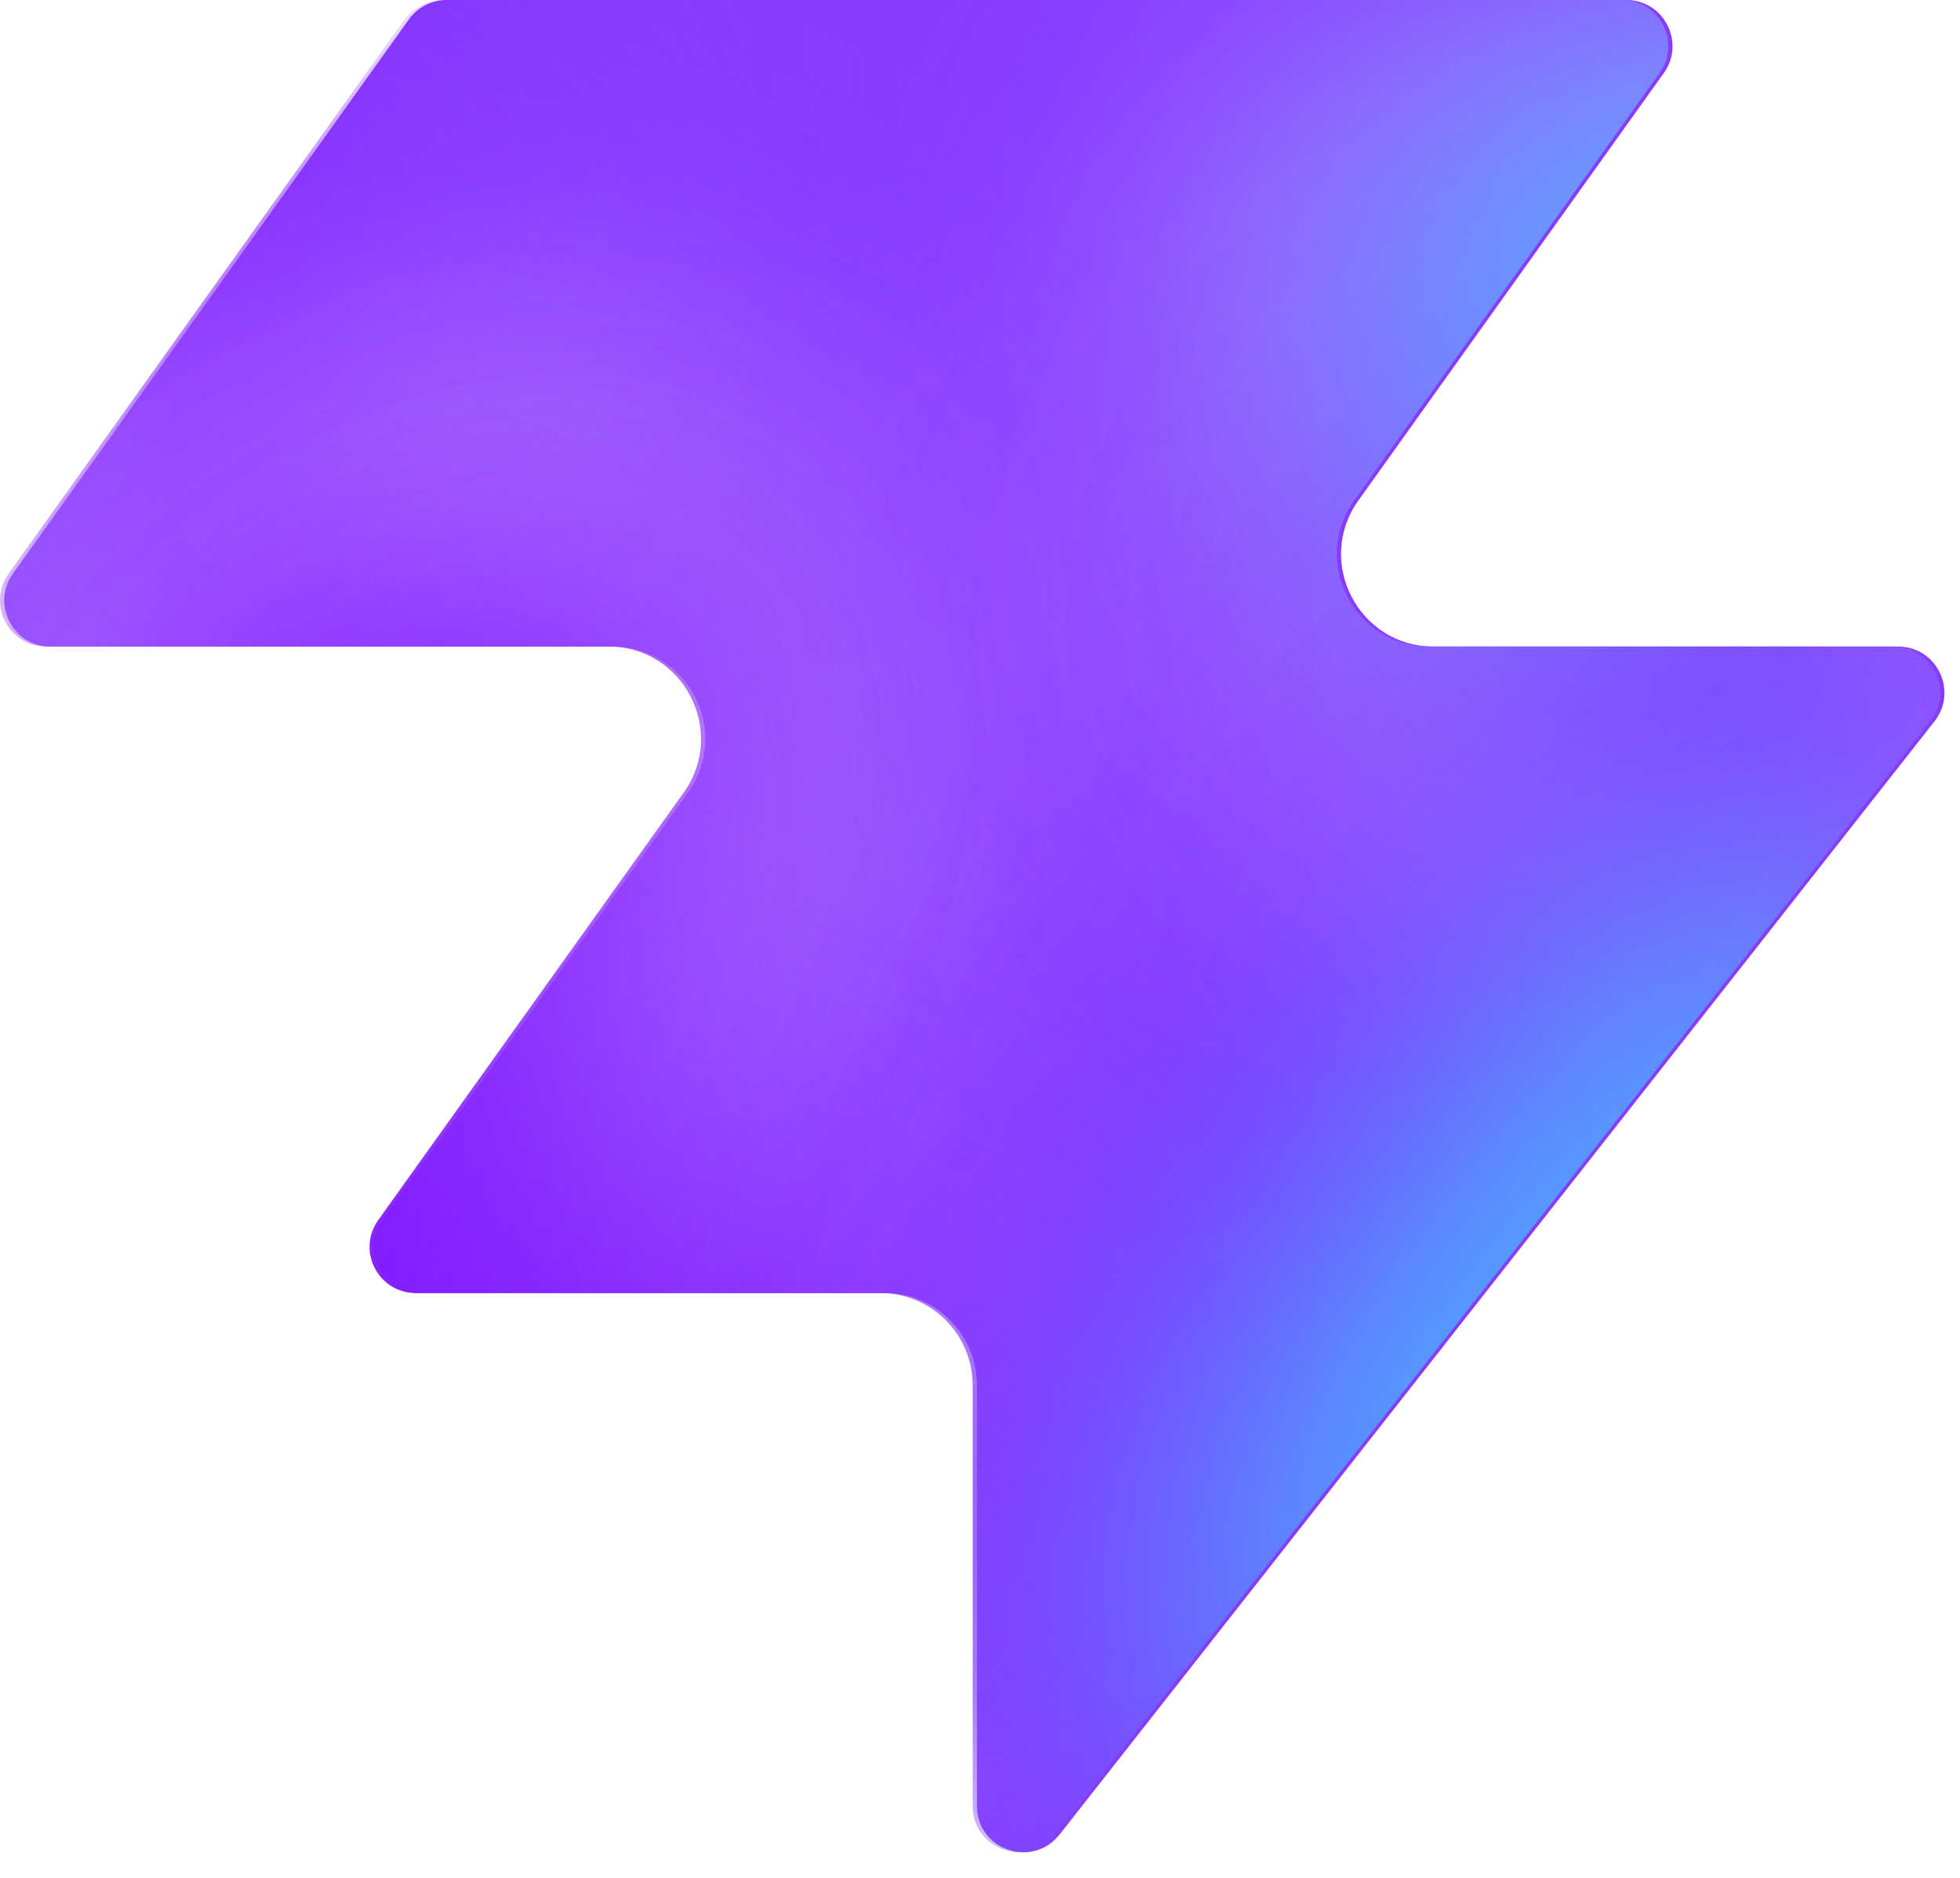
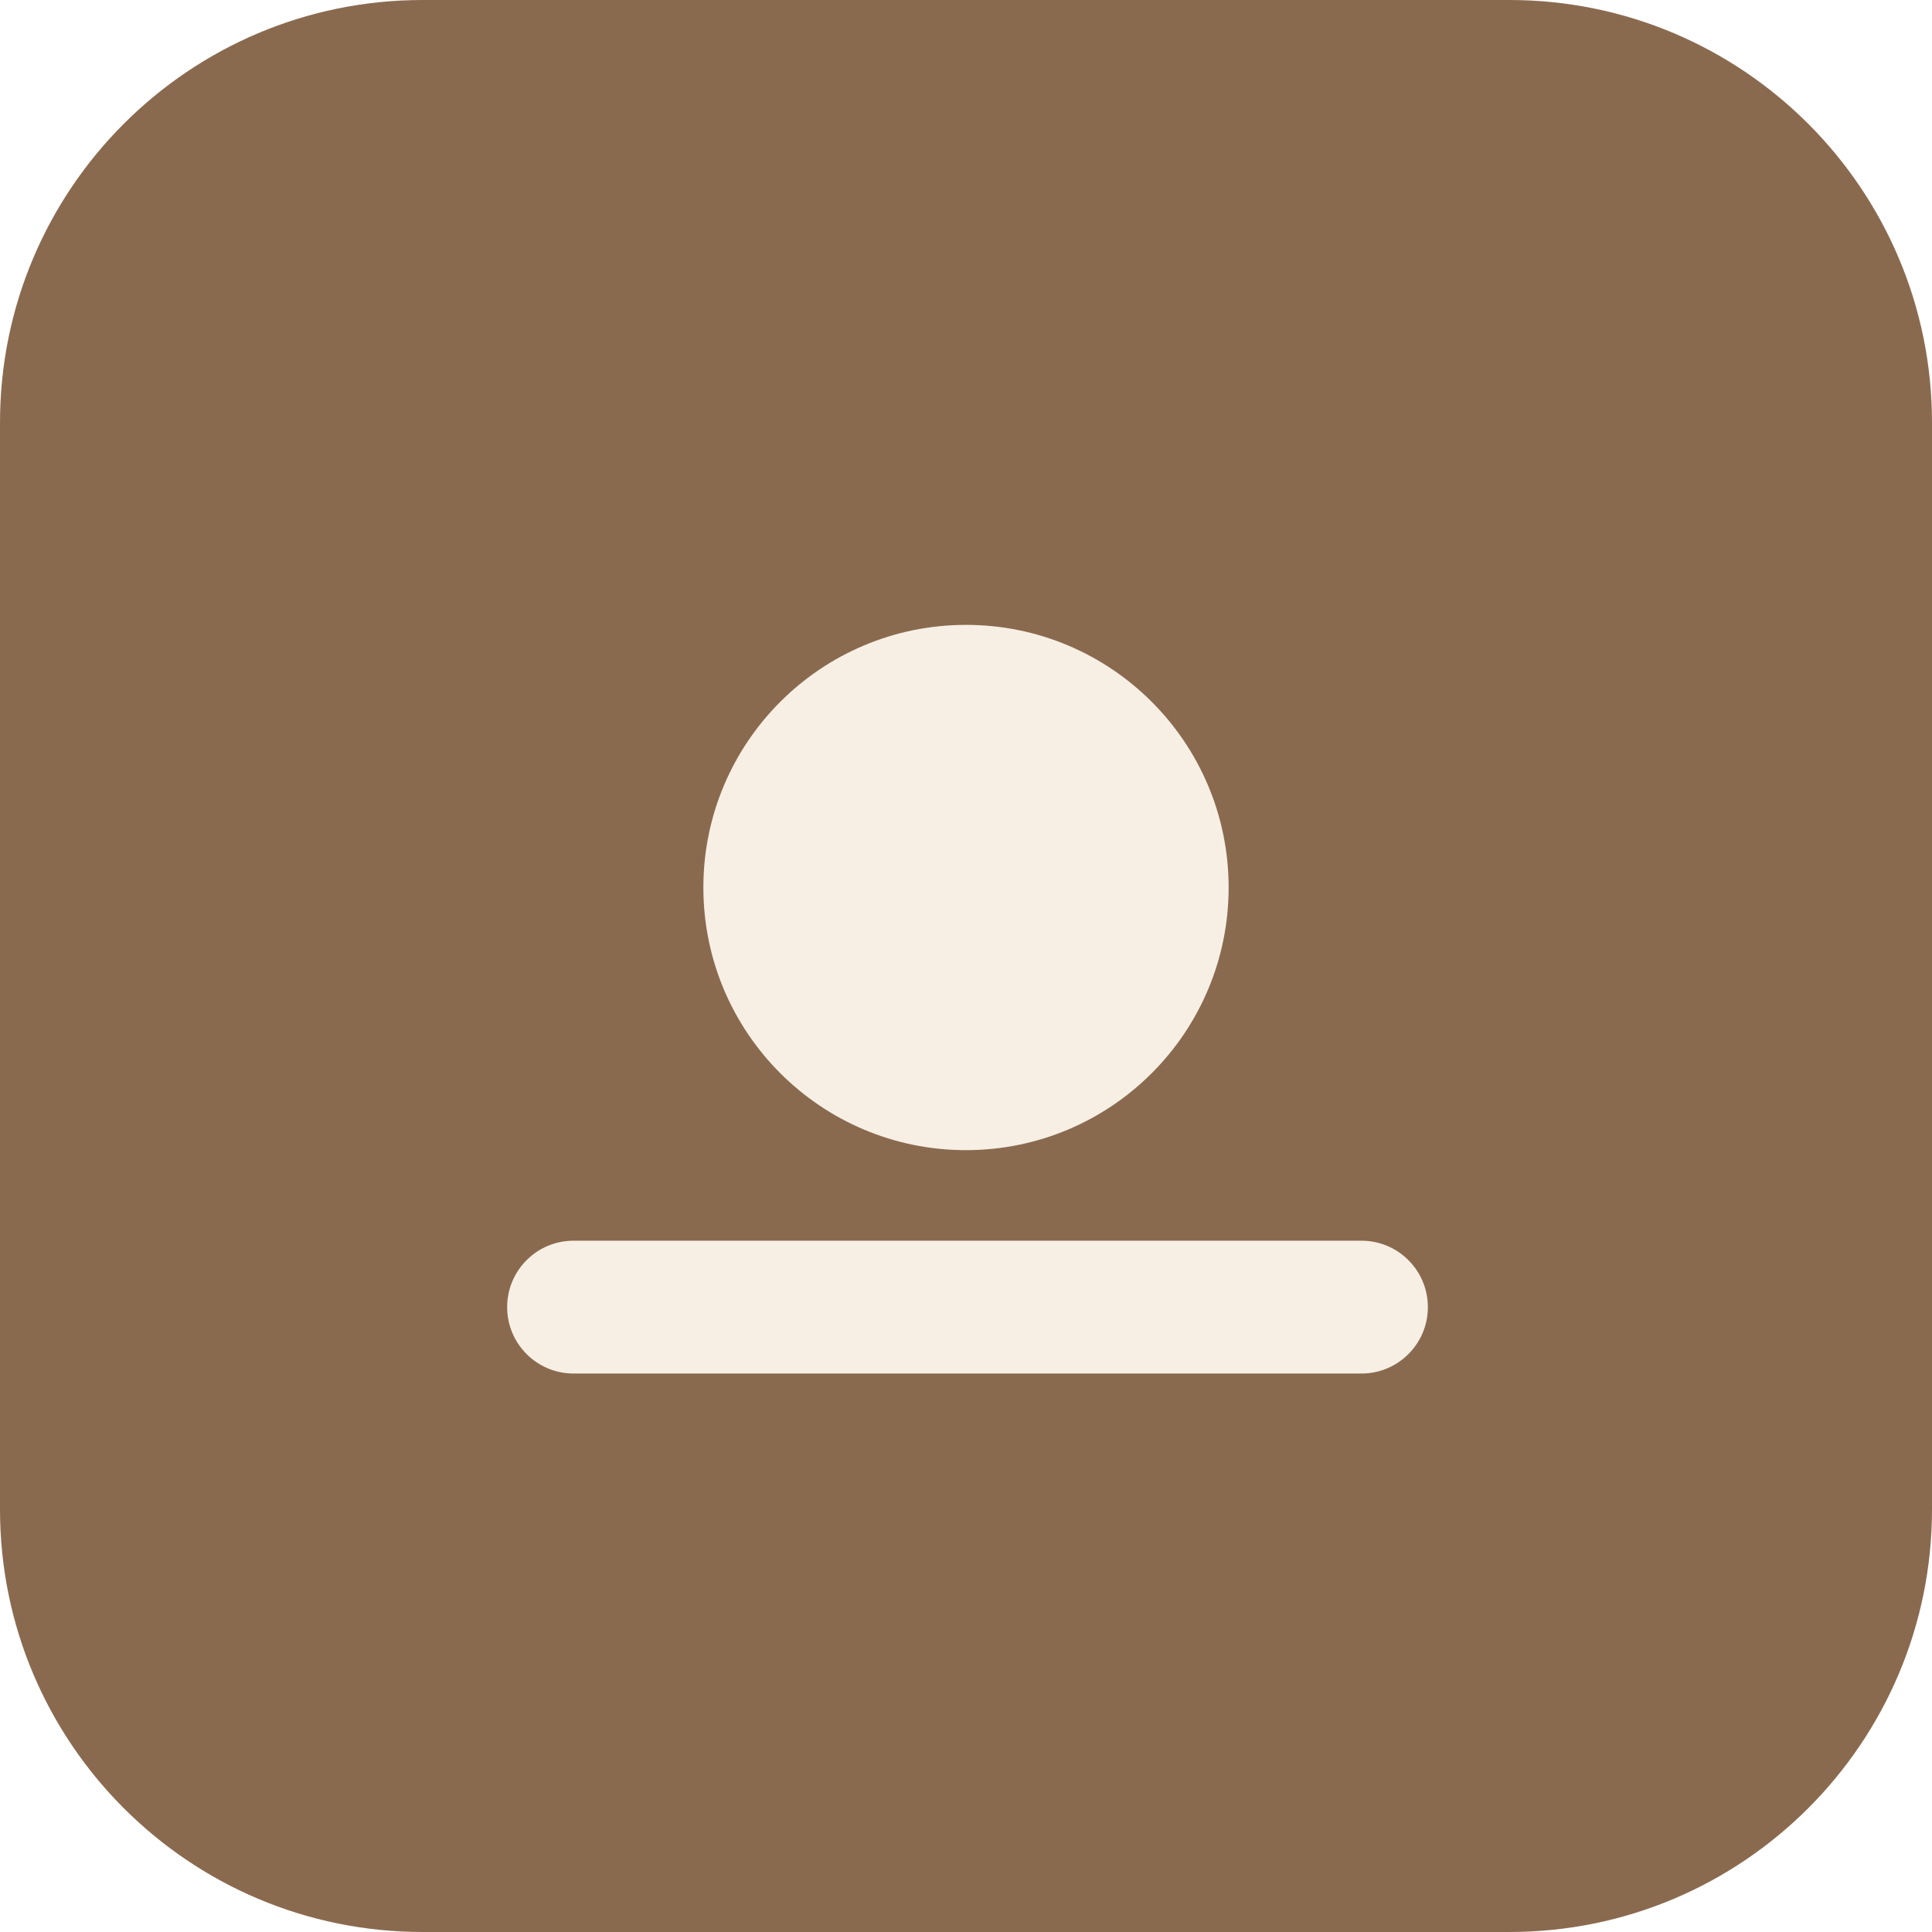
- <svg xmlns="http://www.w3.org/2000/svg" width="48" height="46" fill="none" viewBox="0 0 48 46">
-   <path fill="#863bff" d="M25.946 44.938c-.664.845-2.021.375-2.021-.698V33.937a2.26 2.26 0 0 0-2.262-2.262H10.287c-.92 0-1.456-1.04-.92-1.788l7.48-10.471c1.07-1.497 0-3.578-1.842-3.578H1.237c-.92 0-1.456-1.04-.92-1.788L10.013.474c.214-.297.556-.474.92-.474h28.894c.92 0 1.456 1.04.92 1.788l-7.48 10.471c-1.07 1.498 0 3.579 1.842 3.579h11.377c.943 0 1.473 1.088.89 1.83L25.947 44.94z" style="fill:#863bff;fill:color(display-p3 .525 .23 1);fill-opacity:1" />
-   <mask id="a" width="48" height="46" x="0" y="0" maskUnits="userSpaceOnUse" style="mask-type:alpha">
-     <path fill="#000" d="M25.842 44.938c-.664.844-2.021.375-2.021-.698V33.937a2.26 2.26 0 0 0-2.262-2.262H10.183c-.92 0-1.456-1.04-.92-1.788l7.48-10.471c1.07-1.498 0-3.579-1.842-3.579H1.133c-.92 0-1.456-1.04-.92-1.787L9.91.473c.214-.297.556-.474.92-.474h28.894c.92 0 1.456 1.04.92 1.788l-7.48 10.471c-1.07 1.498 0 3.578 1.842 3.578h11.377c.943 0 1.473 1.088.89 1.832L25.843 44.94z" style="fill:#000;fill-opacity:1" />
-   </mask>
-   <g mask="url(#a)">
-     <g filter="url(#b)">
-       <ellipse cx="5.508" cy="14.704" fill="#ede6ff" rx="5.508" ry="14.704" style="fill:#ede6ff;fill:color(display-p3 .927 .903 1);fill-opacity:1" transform="matrix(.00324 1 1 -.00324 -4.47 31.516)" />
-     </g>
-     <g filter="url(#c)">
-       <ellipse cx="10.399" cy="29.851" fill="#ede6ff" rx="10.399" ry="29.851" style="fill:#ede6ff;fill:color(display-p3 .927 .903 1);fill-opacity:1" transform="matrix(.00324 1 1 -.00324 -39.328 7.883)" />
-     </g>
-     <g filter="url(#d)">
-       <ellipse cx="5.508" cy="30.487" fill="#7e14ff" rx="5.508" ry="30.487" style="fill:#7e14ff;fill:color(display-p3 .492 .077 1);fill-opacity:1" transform="rotate(89.814 -25.913 -14.639)scale(1 -1)" />
-     </g>
-     <g filter="url(#e)">
-       <ellipse cx="5.508" cy="30.599" fill="#7e14ff" rx="5.508" ry="30.599" style="fill:#7e14ff;fill:color(display-p3 .492 .077 1);fill-opacity:1" transform="rotate(89.814 -32.644 -3.334)scale(1 -1)" />
-     </g>
-     <g filter="url(#f)">
-       <ellipse cx="5.508" cy="30.599" fill="#7e14ff" rx="5.508" ry="30.599" style="fill:#7e14ff;fill:color(display-p3 .492 .077 1);fill-opacity:1" transform="matrix(.00324 1 1 -.00324 -34.34 30.47)" />
-     </g>
-     <g filter="url(#g)">
-       <ellipse cx="14.072" cy="22.078" fill="#ede6ff" rx="14.072" ry="22.078" style="fill:#ede6ff;fill:color(display-p3 .927 .903 1);fill-opacity:1" transform="rotate(93.35 24.506 48.493)scale(-1 1)" />
-     </g>
-     <g filter="url(#h)">
-       <ellipse cx="3.47" cy="21.501" fill="#7e14ff" rx="3.47" ry="21.501" style="fill:#7e14ff;fill:color(display-p3 .492 .077 1);fill-opacity:1" transform="rotate(89.009 28.708 47.59)scale(-1 1)" />
-     </g>
-     <g filter="url(#i)">
-       <ellipse cx="3.47" cy="21.501" fill="#7e14ff" rx="3.47" ry="21.501" style="fill:#7e14ff;fill:color(display-p3 .492 .077 1);fill-opacity:1" transform="rotate(89.009 28.708 47.59)scale(-1 1)" />
-     </g>
-     <g filter="url(#j)">
-       <ellipse cx=".387" cy="8.972" fill="#7e14ff" rx="4.407" ry="29.108" style="fill:#7e14ff;fill:color(display-p3 .492 .077 1);fill-opacity:1" transform="rotate(39.51 .387 8.972)" />
-     </g>
-     <g filter="url(#k)">
-       <ellipse cx="47.523" cy="-6.092" fill="#7e14ff" rx="4.407" ry="29.108" style="fill:#7e14ff;fill:color(display-p3 .492 .077 1);fill-opacity:1" transform="rotate(37.892 47.523 -6.092)" />
-     </g>
-     <g filter="url(#l)">
-       <ellipse cx="41.412" cy="6.333" fill="#47bfff" rx="5.971" ry="9.665" style="fill:#47bfff;fill:color(display-p3 .28 .748 1);fill-opacity:1" transform="rotate(37.892 41.412 6.333)" />
-     </g>
-     <g filter="url(#m)">
-       <ellipse cx="-1.879" cy="38.332" fill="#7e14ff" rx="4.407" ry="29.108" style="fill:#7e14ff;fill:color(display-p3 .492 .077 1);fill-opacity:1" transform="rotate(37.892 -1.88 38.332)" />
-     </g>
-     <g filter="url(#n)">
-       <ellipse cx="-1.879" cy="38.332" fill="#7e14ff" rx="4.407" ry="29.108" style="fill:#7e14ff;fill:color(display-p3 .492 .077 1);fill-opacity:1" transform="rotate(37.892 -1.88 38.332)" />
-     </g>
-     <g filter="url(#o)">
-       <ellipse cx="35.651" cy="29.907" fill="#7e14ff" rx="4.407" ry="29.108" style="fill:#7e14ff;fill:color(display-p3 .492 .077 1);fill-opacity:1" transform="rotate(37.892 35.651 29.907)" />
-     </g>
-     <g filter="url(#p)">
-       <ellipse cx="38.418" cy="32.4" fill="#47bfff" rx="5.971" ry="15.297" style="fill:#47bfff;fill:color(display-p3 .28 .748 1);fill-opacity:1" transform="rotate(37.892 38.418 32.4)" />
-     </g>
-   </g>
-   <defs>
-     <filter id="b" width="60.045" height="41.654" x="-19.77" y="16.149" color-interpolation-filters="sRGB" filterUnits="userSpaceOnUse">
-       <feFlood flood-opacity="0" result="BackgroundImageFix" />
-       <feBlend in="SourceGraphic" in2="BackgroundImageFix" result="shape" />
-       <feGaussianBlur result="effect1_foregroundBlur_2002_17158" stdDeviation="7.659" />
-     </filter>
-     <filter id="c" width="90.34" height="51.437" x="-54.613" y="-7.533" color-interpolation-filters="sRGB" filterUnits="userSpaceOnUse">
-       <feFlood flood-opacity="0" result="BackgroundImageFix" />
-       <feBlend in="SourceGraphic" in2="BackgroundImageFix" result="shape" />
-       <feGaussianBlur result="effect1_foregroundBlur_2002_17158" stdDeviation="7.659" />
-     </filter>
-     <filter id="d" width="79.355" height="29.4" x="-49.64" y="2.03" color-interpolation-filters="sRGB" filterUnits="userSpaceOnUse">
-       <feFlood flood-opacity="0" result="BackgroundImageFix" />
-       <feBlend in="SourceGraphic" in2="BackgroundImageFix" result="shape" />
-       <feGaussianBlur result="effect1_foregroundBlur_2002_17158" stdDeviation="4.596" />
-     </filter>
-     <filter id="e" width="79.579" height="29.4" x="-45.045" y="20.029" color-interpolation-filters="sRGB" filterUnits="userSpaceOnUse">
-       <feFlood flood-opacity="0" result="BackgroundImageFix" />
-       <feBlend in="SourceGraphic" in2="BackgroundImageFix" result="shape" />
-       <feGaussianBlur result="effect1_foregroundBlur_2002_17158" stdDeviation="4.596" />
-     </filter>
-     <filter id="f" width="79.579" height="29.4" x="-43.513" y="21.178" color-interpolation-filters="sRGB" filterUnits="userSpaceOnUse">
-       <feFlood flood-opacity="0" result="BackgroundImageFix" />
-       <feBlend in="SourceGraphic" in2="BackgroundImageFix" result="shape" />
-       <feGaussianBlur result="effect1_foregroundBlur_2002_17158" stdDeviation="4.596" />
-     </filter>
-     <filter id="g" width="74.749" height="58.852" x="15.756" y="-17.901" color-interpolation-filters="sRGB" filterUnits="userSpaceOnUse">
-       <feFlood flood-opacity="0" result="BackgroundImageFix" />
-       <feBlend in="SourceGraphic" in2="BackgroundImageFix" result="shape" />
-       <feGaussianBlur result="effect1_foregroundBlur_2002_17158" stdDeviation="7.659" />
-     </filter>
-     <filter id="h" width="61.377" height="25.362" x="23.548" y="2.284" color-interpolation-filters="sRGB" filterUnits="userSpaceOnUse">
-       <feFlood flood-opacity="0" result="BackgroundImageFix" />
-       <feBlend in="SourceGraphic" in2="BackgroundImageFix" result="shape" />
-       <feGaussianBlur result="effect1_foregroundBlur_2002_17158" stdDeviation="4.596" />
-     </filter>
-     <filter id="i" width="61.377" height="25.362" x="23.548" y="2.284" color-interpolation-filters="sRGB" filterUnits="userSpaceOnUse">
-       <feFlood flood-opacity="0" result="BackgroundImageFix" />
-       <feBlend in="SourceGraphic" in2="BackgroundImageFix" result="shape" />
-       <feGaussianBlur result="effect1_foregroundBlur_2002_17158" stdDeviation="4.596" />
-     </filter>
-     <filter id="j" width="56.045" height="63.649" x="-27.636" y="-22.853" color-interpolation-filters="sRGB" filterUnits="userSpaceOnUse">
-       <feFlood flood-opacity="0" result="BackgroundImageFix" />
-       <feBlend in="SourceGraphic" in2="BackgroundImageFix" result="shape" />
-       <feGaussianBlur result="effect1_foregroundBlur_2002_17158" stdDeviation="4.596" />
-     </filter>
-     <filter id="k" width="54.814" height="64.646" x="20.116" y="-38.415" color-interpolation-filters="sRGB" filterUnits="userSpaceOnUse">
-       <feFlood flood-opacity="0" result="BackgroundImageFix" />
-       <feBlend in="SourceGraphic" in2="BackgroundImageFix" result="shape" />
-       <feGaussianBlur result="effect1_foregroundBlur_2002_17158" stdDeviation="4.596" />
-     </filter>
-     <filter id="l" width="33.541" height="35.313" x="24.641" y="-11.323" color-interpolation-filters="sRGB" filterUnits="userSpaceOnUse">
-       <feFlood flood-opacity="0" result="BackgroundImageFix" />
-       <feBlend in="SourceGraphic" in2="BackgroundImageFix" result="shape" />
-       <feGaussianBlur result="effect1_foregroundBlur_2002_17158" stdDeviation="4.596" />
-     </filter>
-     <filter id="m" width="54.814" height="64.646" x="-29.286" y="6.009" color-interpolation-filters="sRGB" filterUnits="userSpaceOnUse">
-       <feFlood flood-opacity="0" result="BackgroundImageFix" />
-       <feBlend in="SourceGraphic" in2="BackgroundImageFix" result="shape" />
-       <feGaussianBlur result="effect1_foregroundBlur_2002_17158" stdDeviation="4.596" />
-     </filter>
-     <filter id="n" width="54.814" height="64.646" x="-29.286" y="6.009" color-interpolation-filters="sRGB" filterUnits="userSpaceOnUse">
-       <feFlood flood-opacity="0" result="BackgroundImageFix" />
-       <feBlend in="SourceGraphic" in2="BackgroundImageFix" result="shape" />
-       <feGaussianBlur result="effect1_foregroundBlur_2002_17158" stdDeviation="4.596" />
-     </filter>
-     <filter id="o" width="54.814" height="64.646" x="8.244" y="-2.416" color-interpolation-filters="sRGB" filterUnits="userSpaceOnUse">
-       <feFlood flood-opacity="0" result="BackgroundImageFix" />
-       <feBlend in="SourceGraphic" in2="BackgroundImageFix" result="shape" />
-       <feGaussianBlur result="effect1_foregroundBlur_2002_17158" stdDeviation="4.596" />
-     </filter>
-     <filter id="p" width="39.409" height="43.623" x="18.713" y="10.588" color-interpolation-filters="sRGB" filterUnits="userSpaceOnUse">
-       <feFlood flood-opacity="0" result="BackgroundImageFix" />
-       <feBlend in="SourceGraphic" in2="BackgroundImageFix" result="shape" />
-       <feGaussianBlur result="effect1_foregroundBlur_2002_17158" stdDeviation="4.596" />
-     </filter>
-   </defs>
+ <svg xmlns="http://www.w3.org/2000/svg" viewBox="0 0 64 64" role="img" aria-label="Prompted Journal">
+   <rect width="64" height="64" rx="14" fill="#8a6a4f" />
+   <circle cx="32" cy="29.4" r="8.7" fill="#f7efe4" />
+   <rect x="16.8" y="41.1" width="30.5" height="4.4" rx="2.2" fill="#f7efe4" />
</svg>
